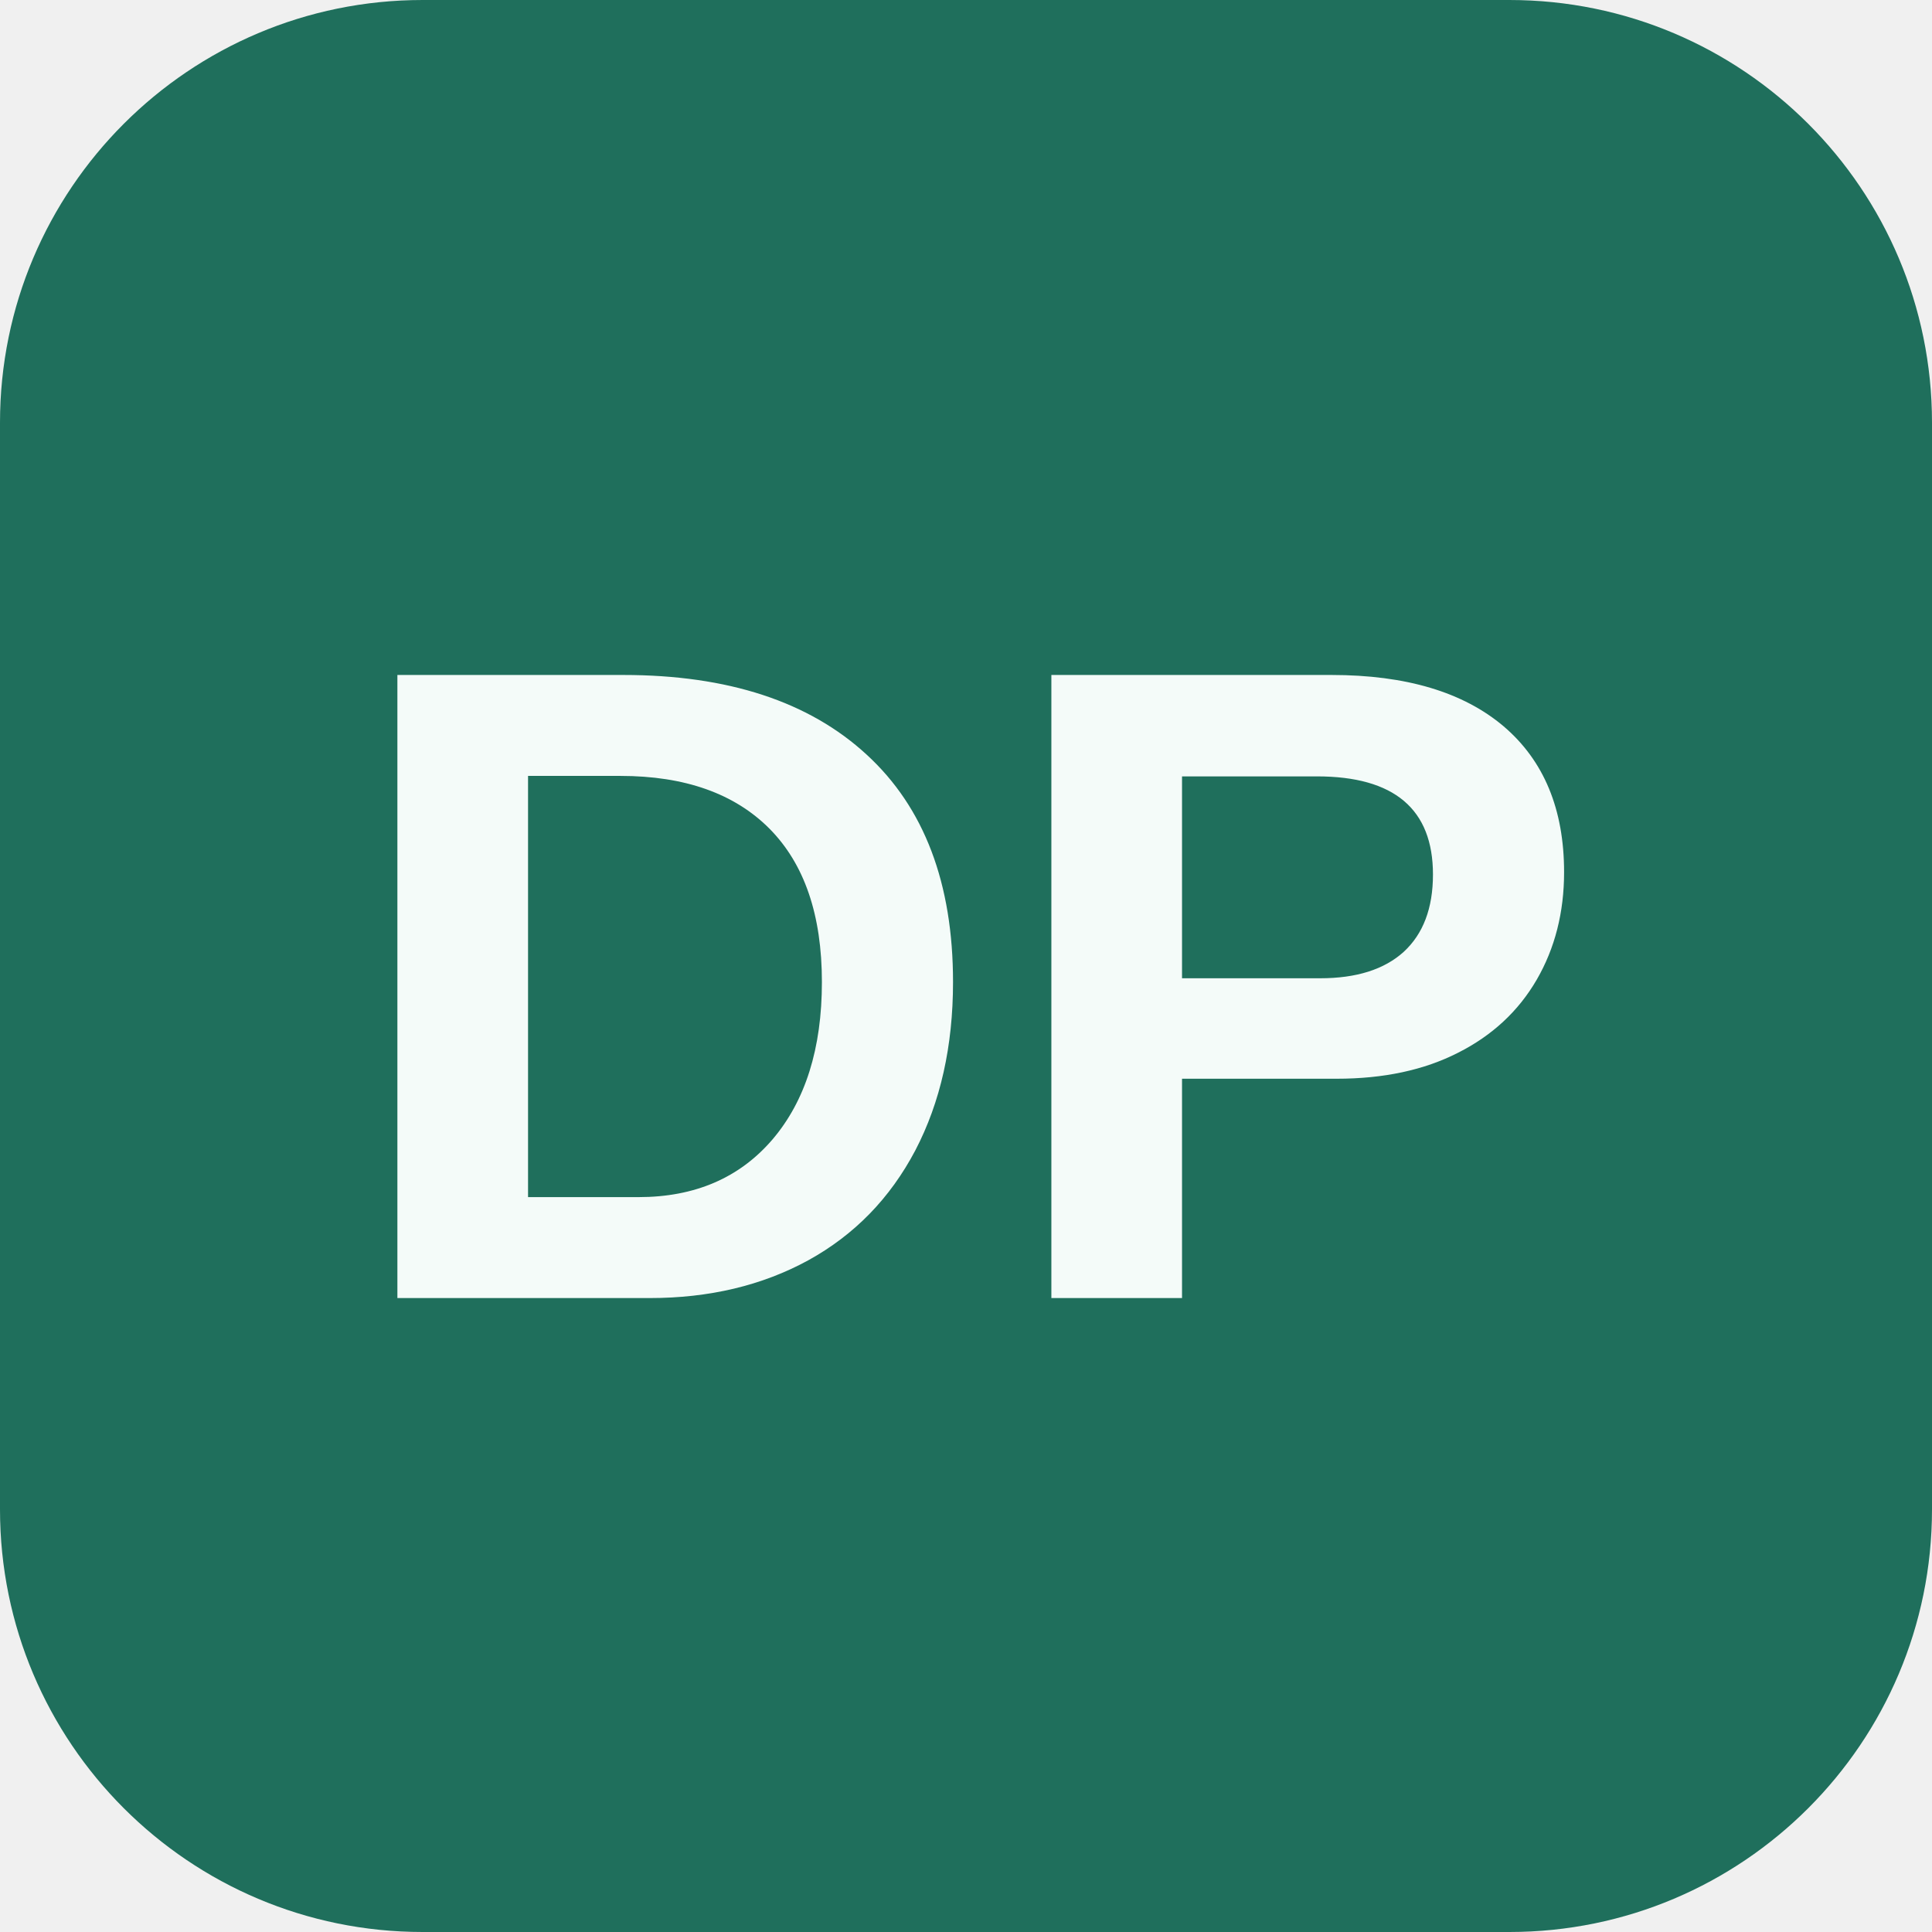
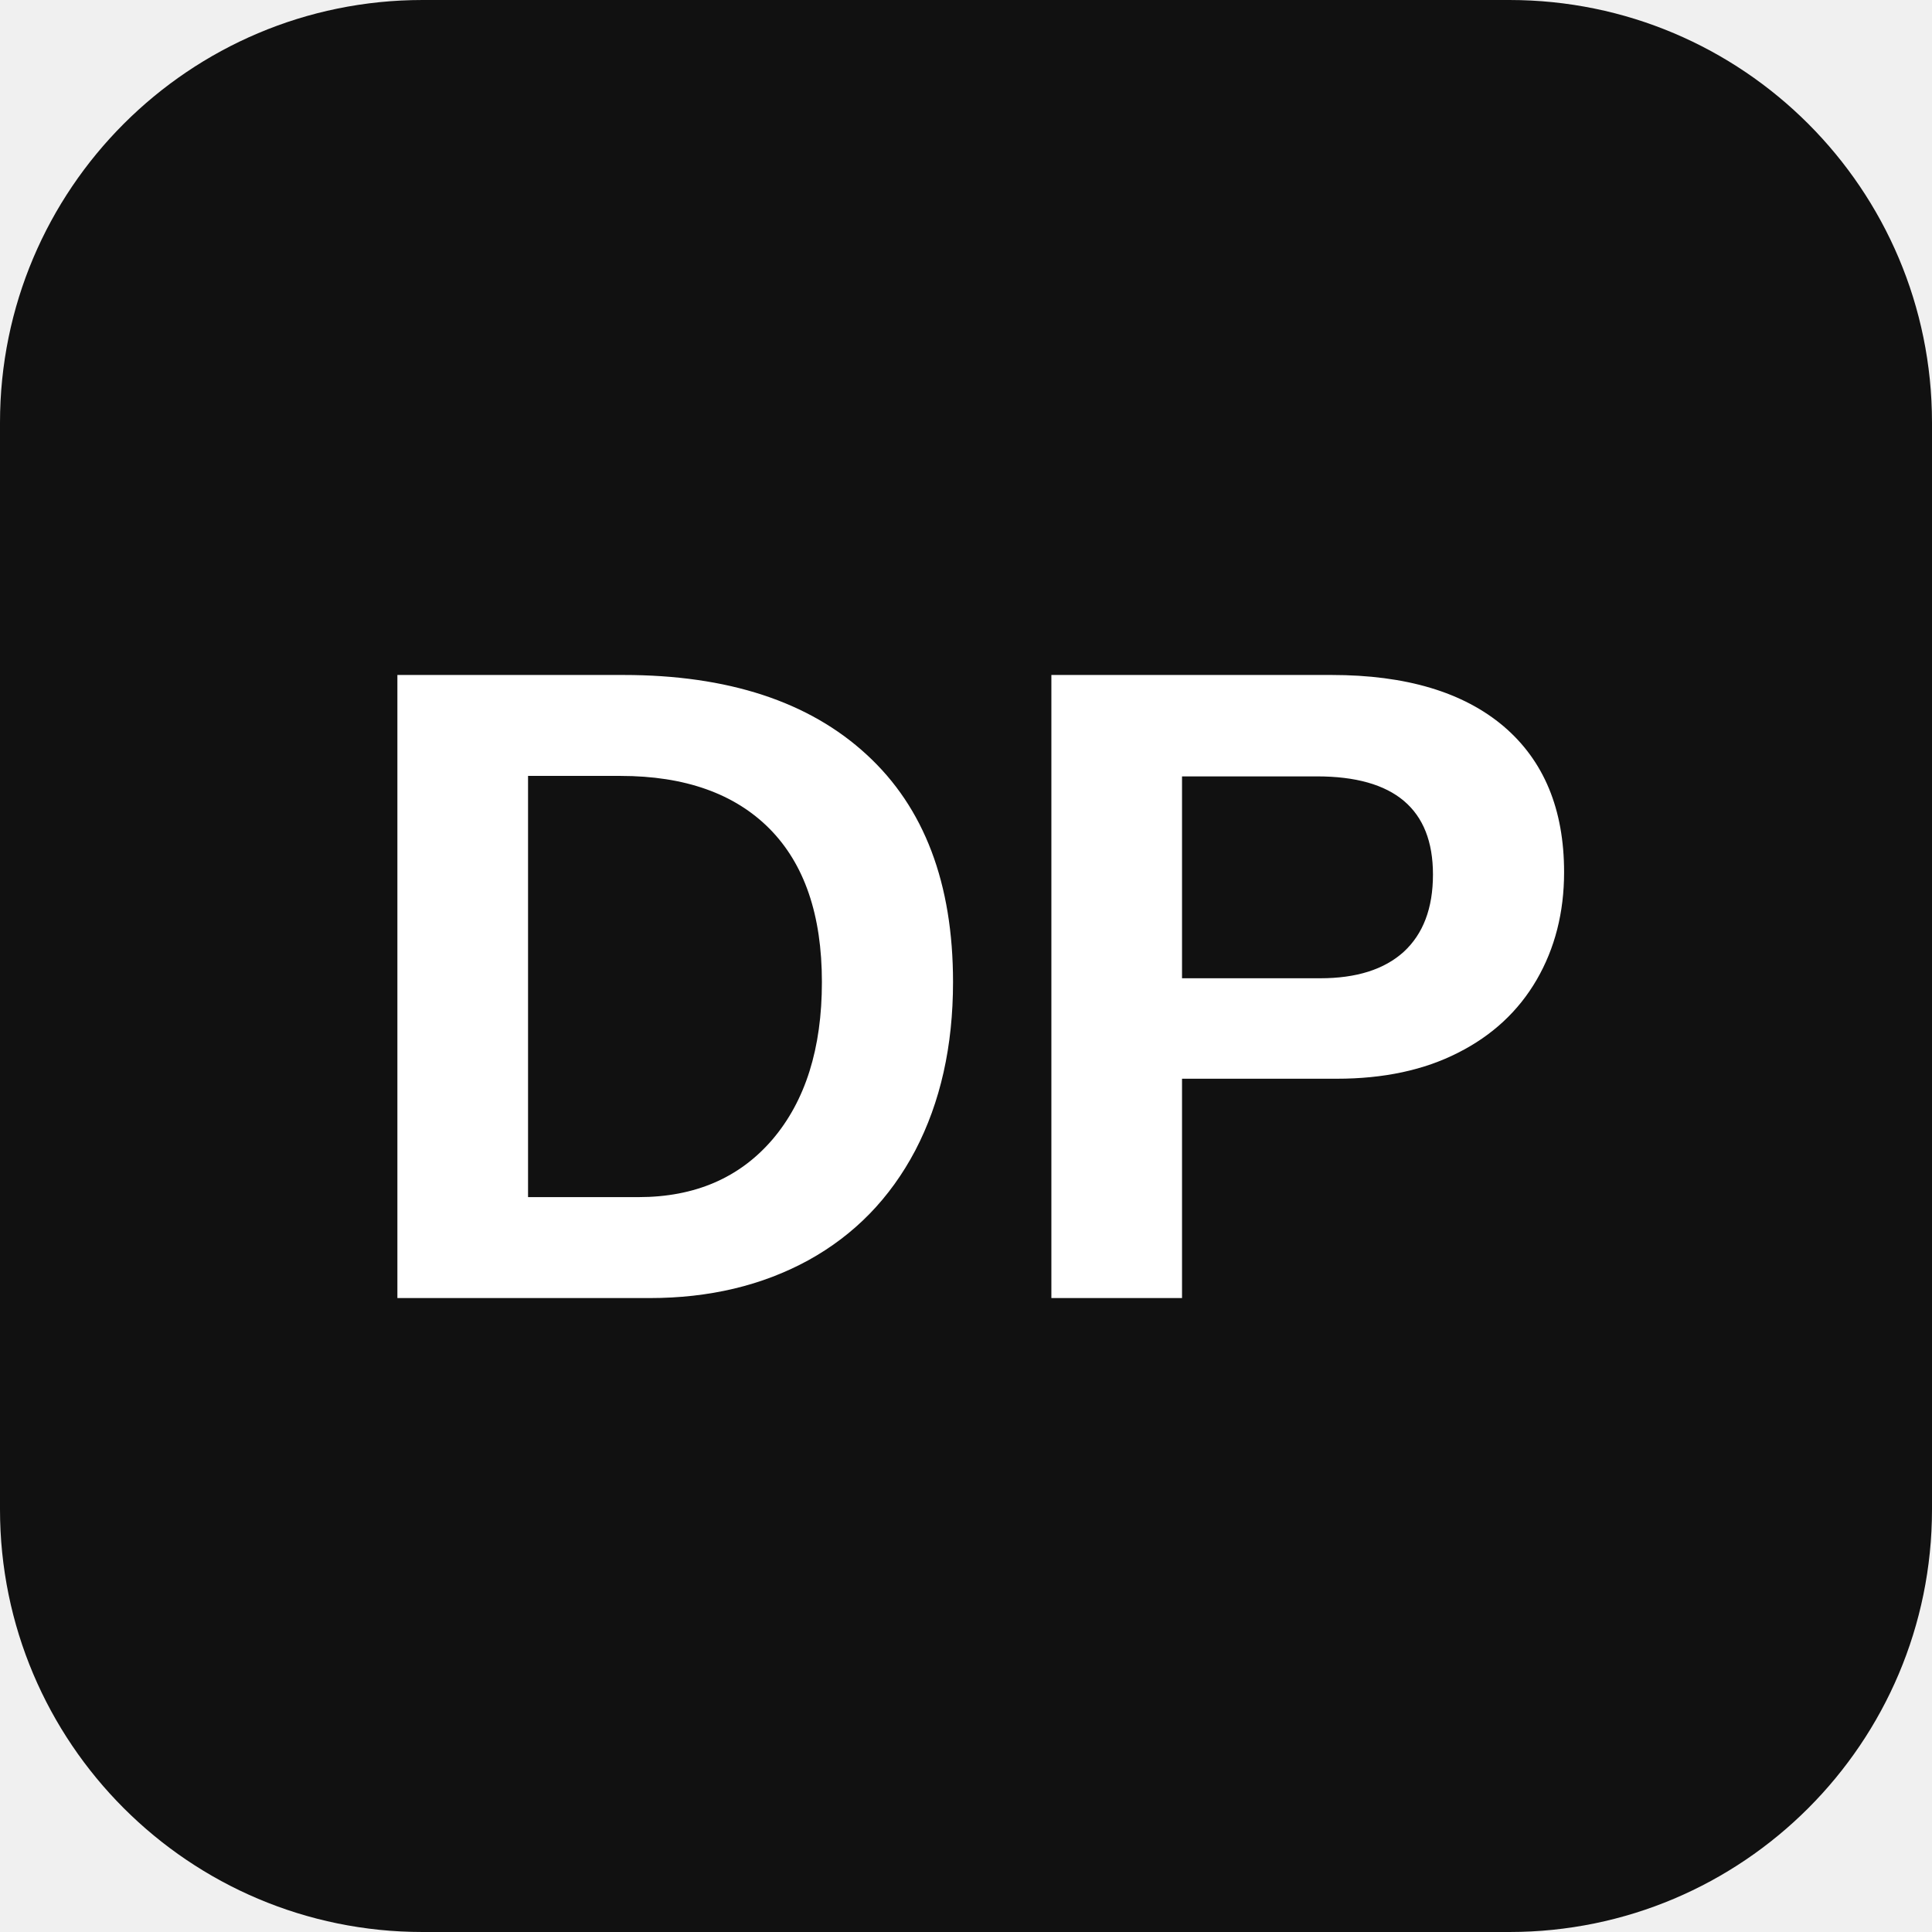
<svg xmlns="http://www.w3.org/2000/svg" viewBox="0 0 64 64">
-   <rect width="64" height="64" rx="14" fill="#1F6F5C" />
-   <text x="32" y="43" text-anchor="middle" font-family="Manrope, Arial, sans-serif" font-weight="800" font-size="30" fill="#F4FBF9">DP</text>
+   <rect width="64" height="64" rx="14" fill="#111111" />
+   <text x="32" y="43" text-anchor="middle" font-family="Manrope, Arial, sans-serif" font-weight="800" font-size="30" fill="#FFFFFF">DP</text>
</svg>
